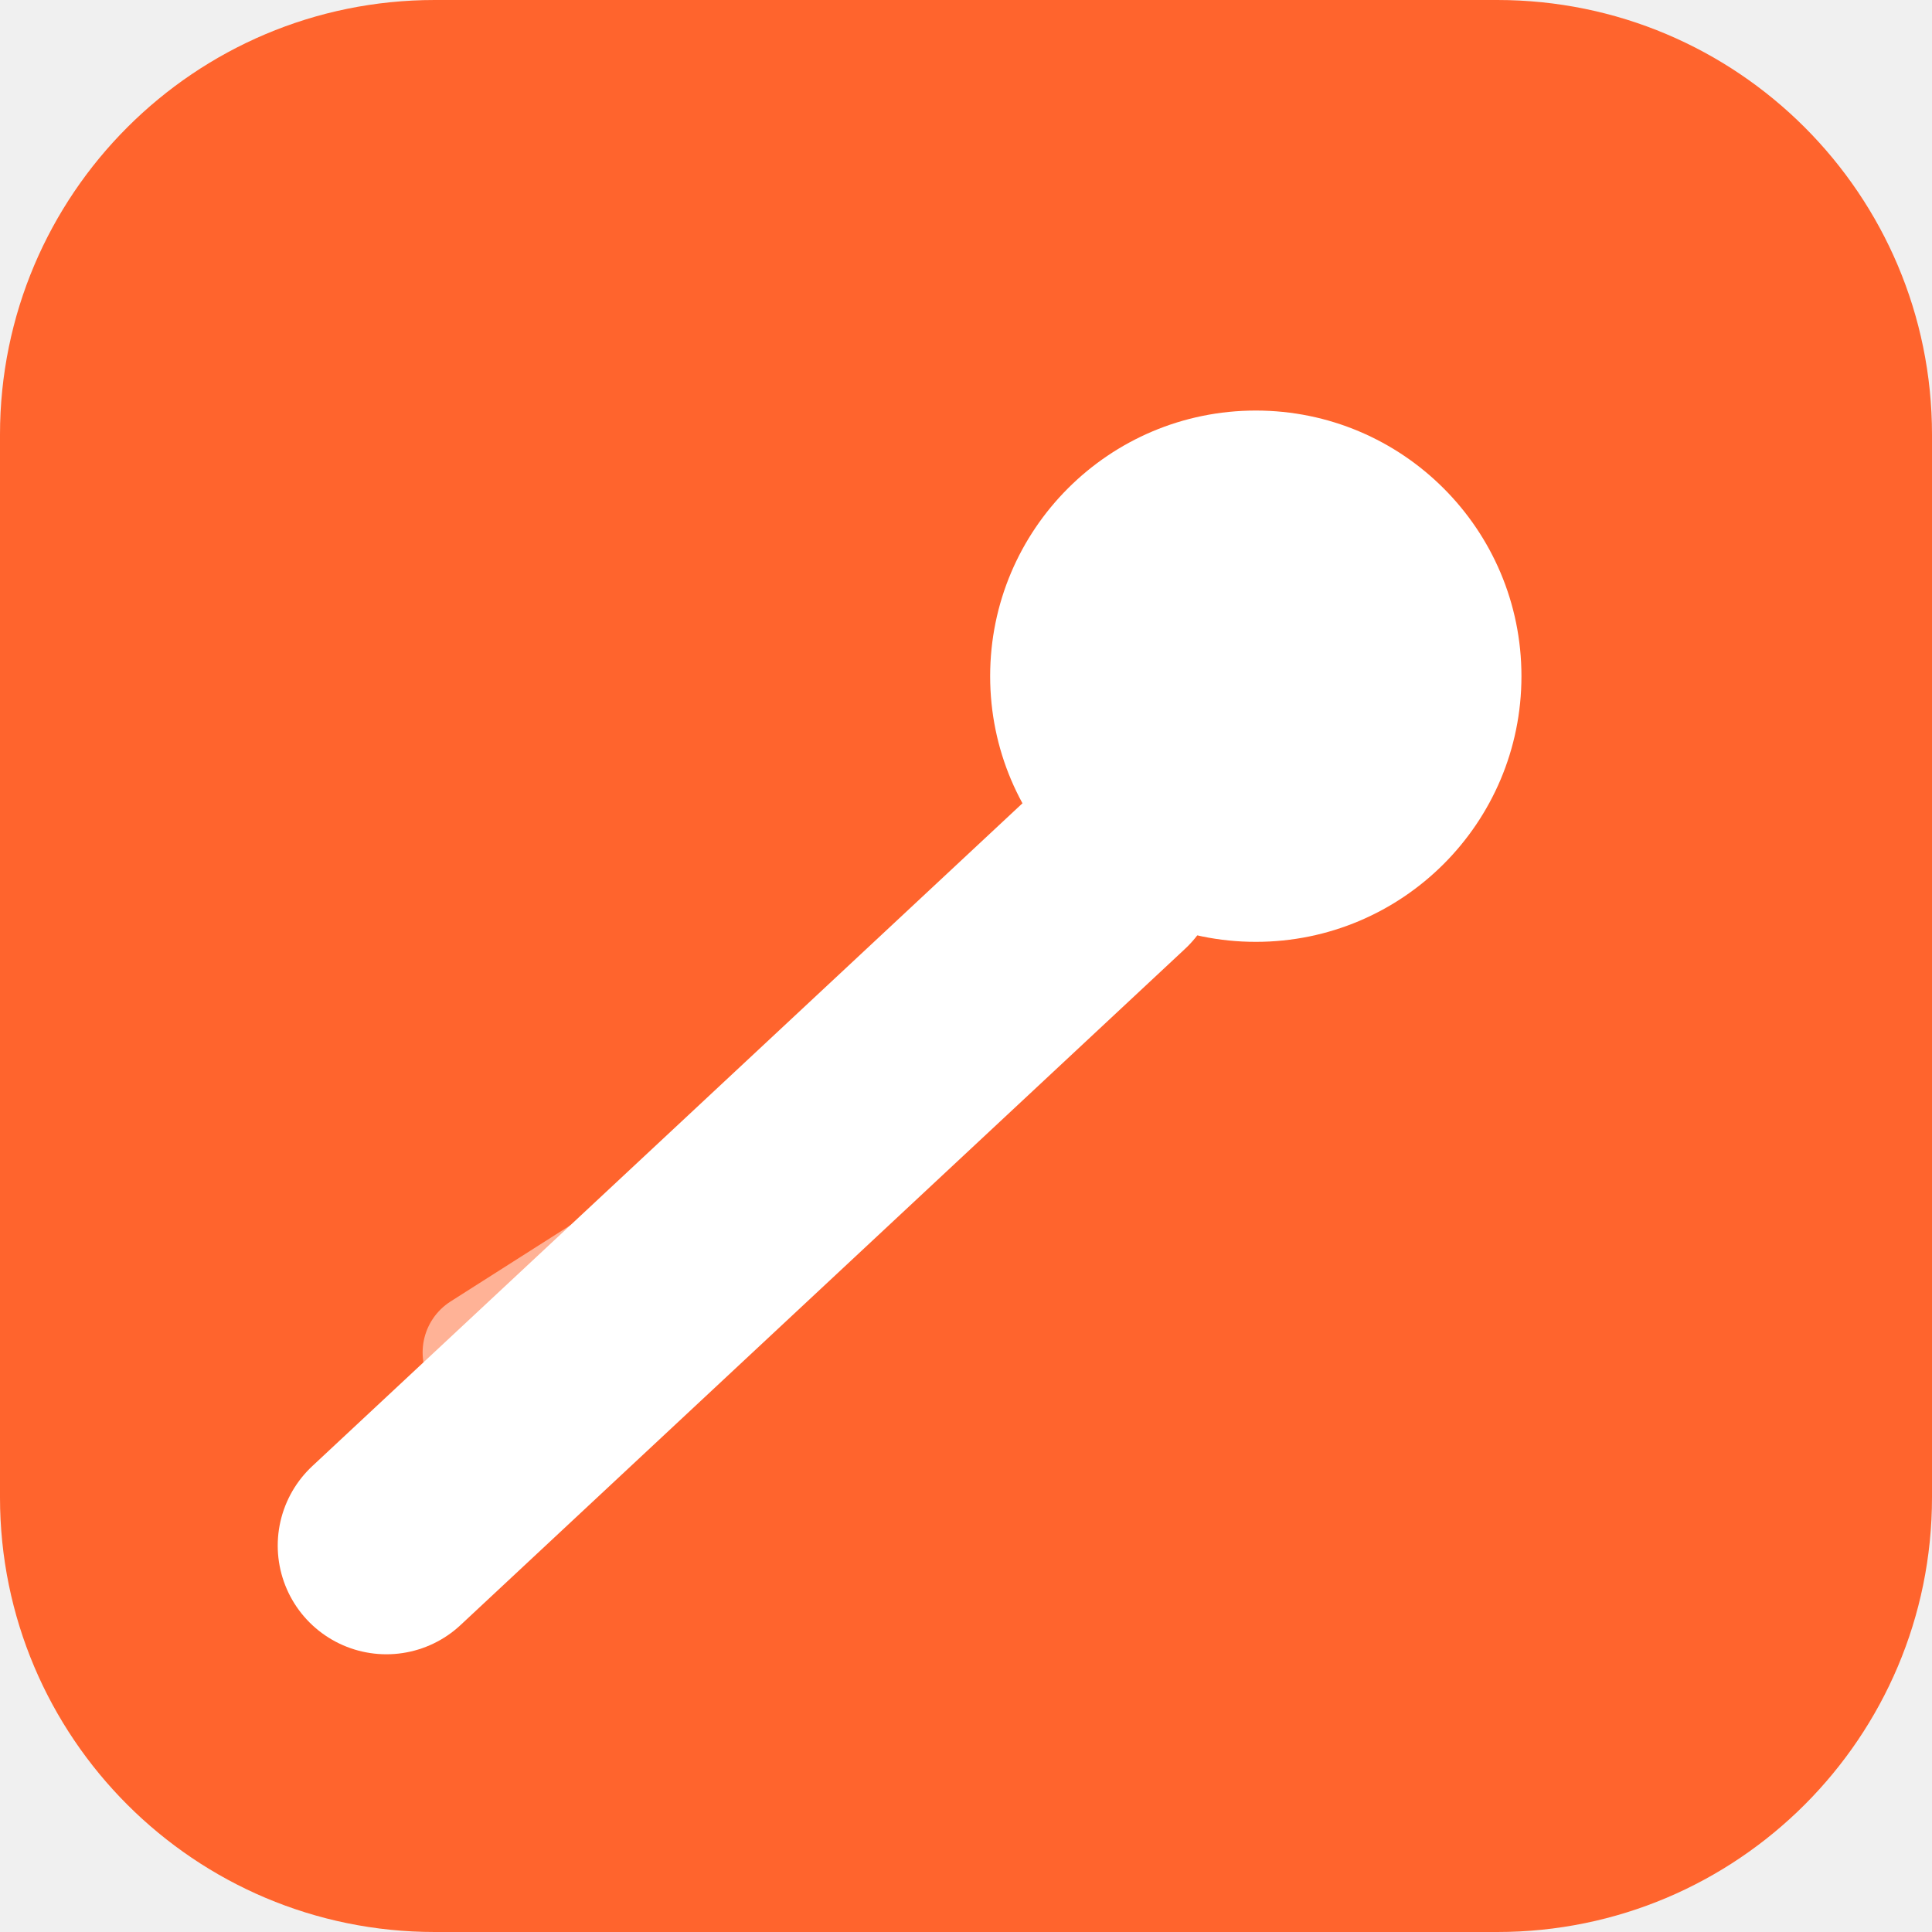
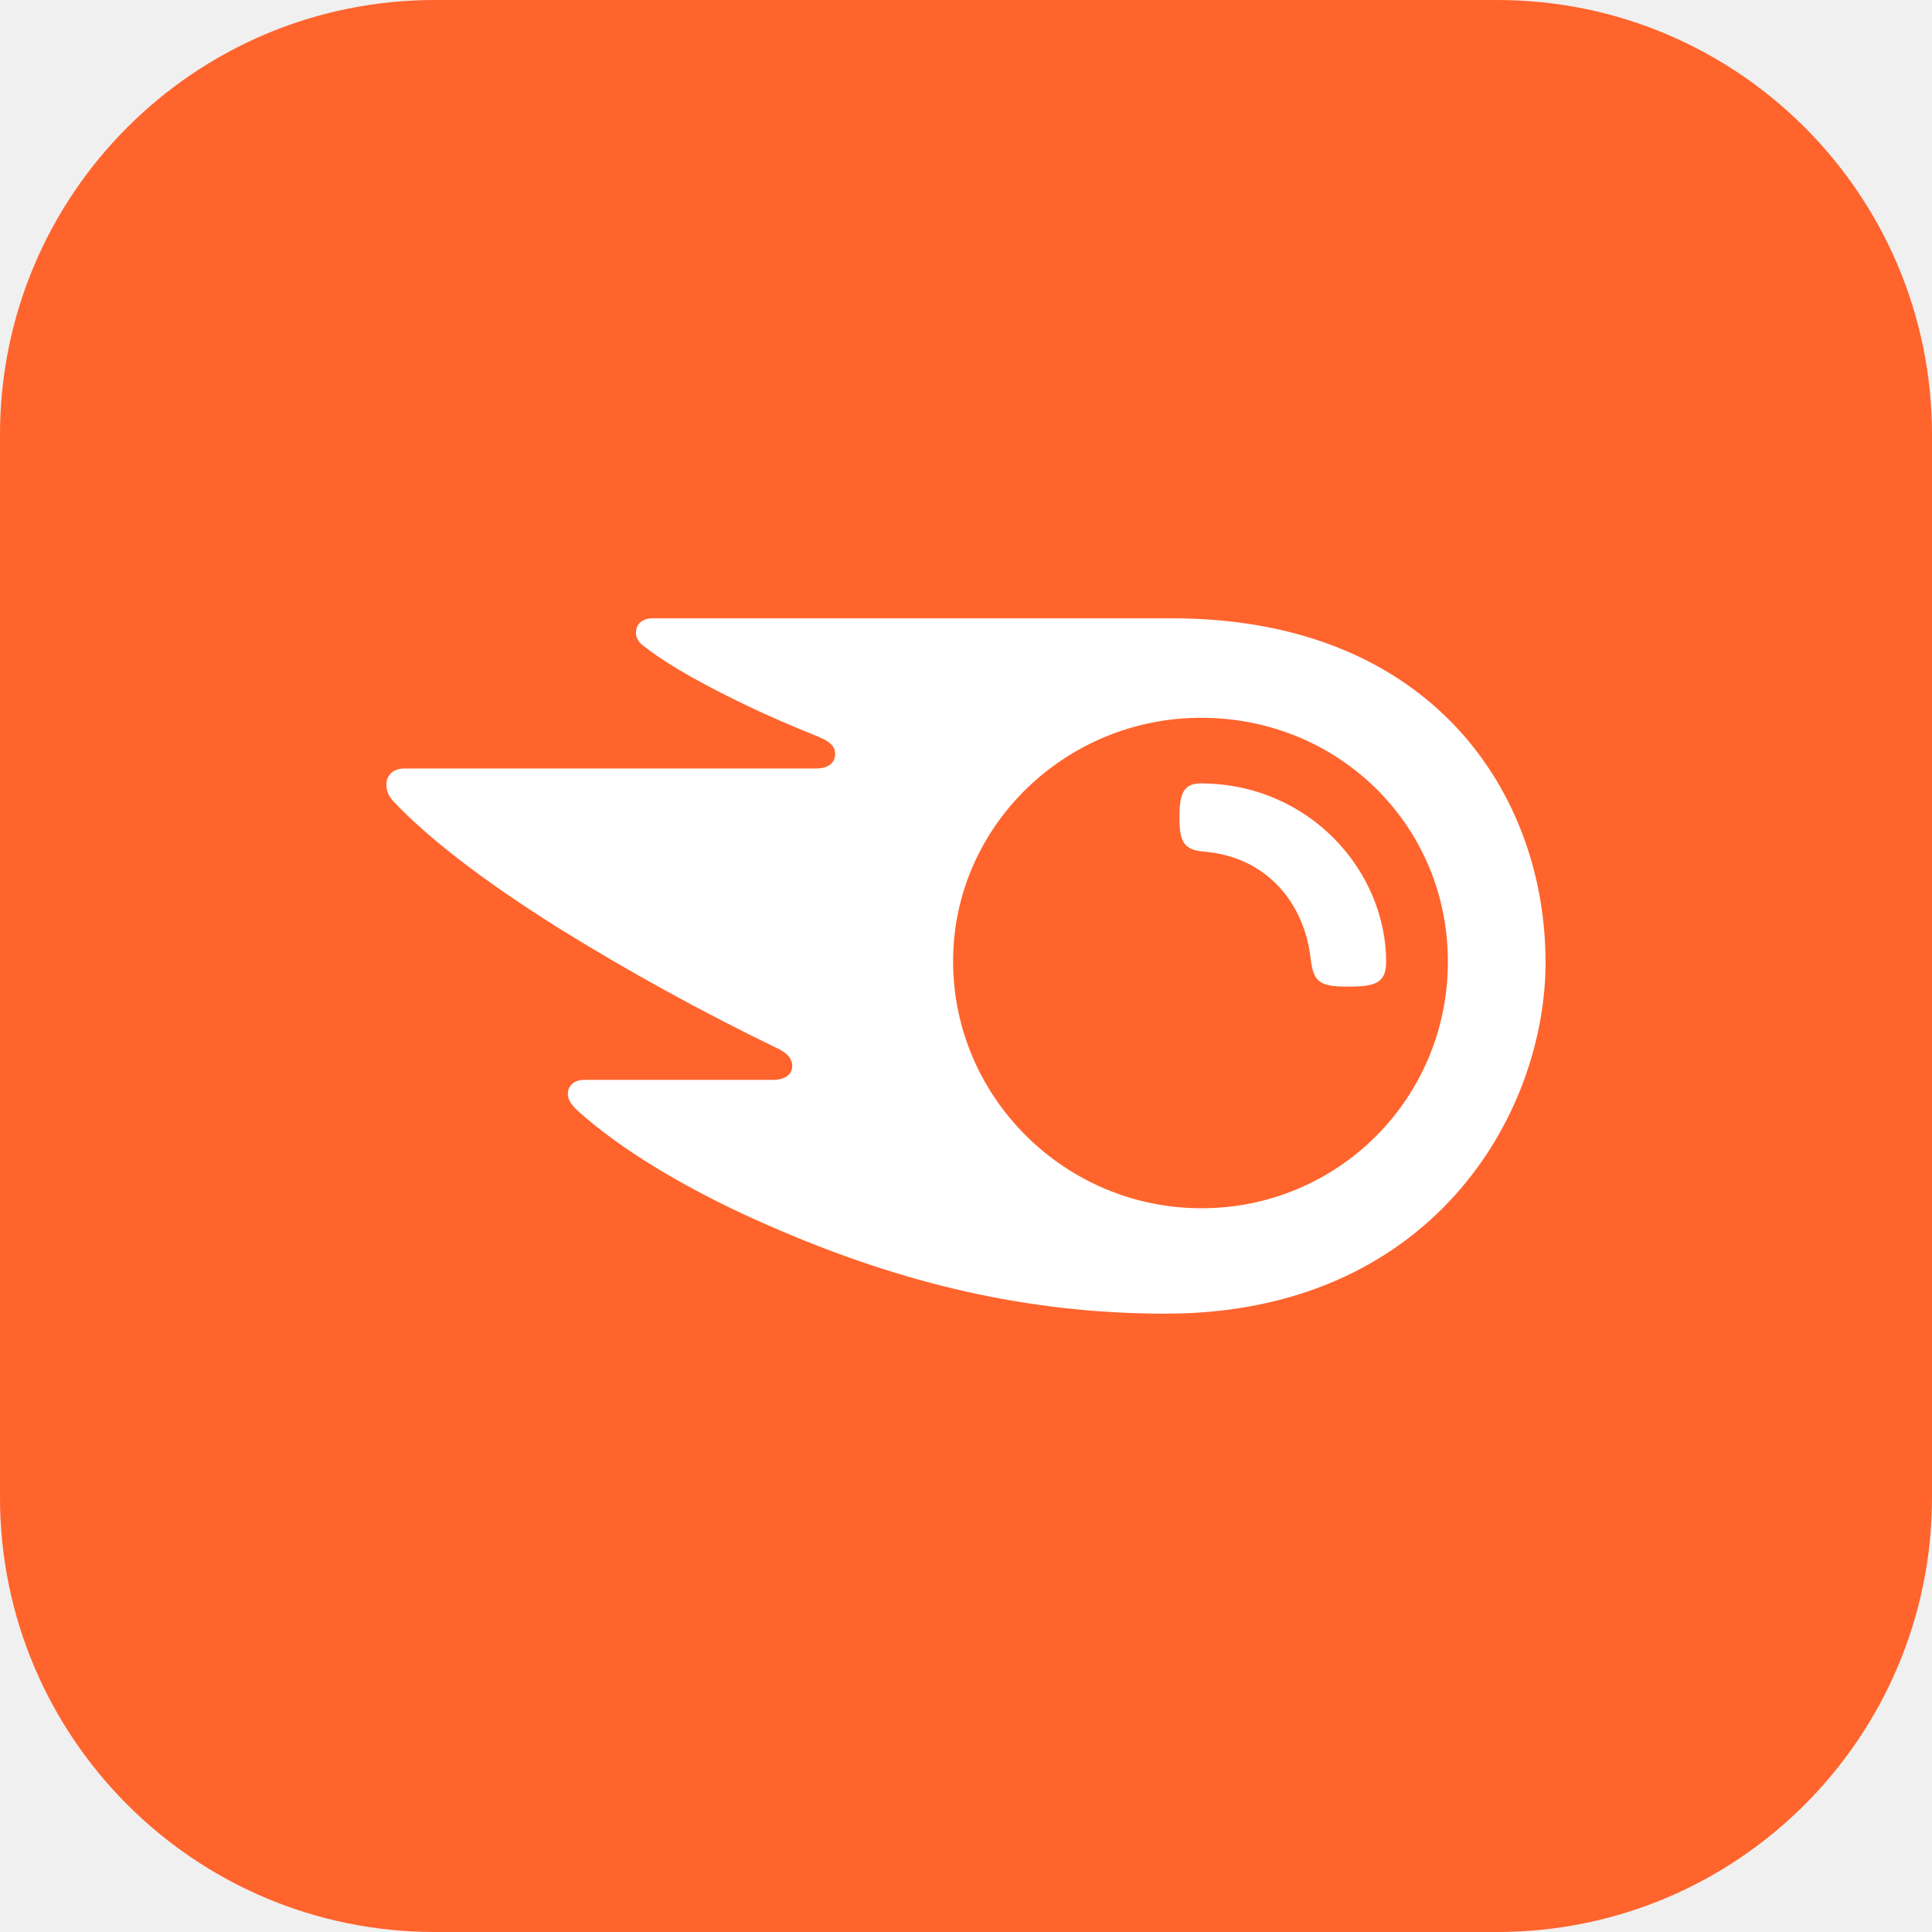
<svg xmlns="http://www.w3.org/2000/svg" viewBox="0 0 40 40">
  <rect width="40" height="40" rx="9" fill="#FF642D" />
-   <circle cx="26" cy="14" r="5.5" fill="white" />
-   <path d="M23 18 L8 32" stroke="white" stroke-width="4.5" stroke-linecap="round" />
-   <path d="M21 21 L10 28" stroke="white" stroke-width="2.5" stroke-linecap="round" opacity="0.5" />
+   <g transform="translate(8,8) scale(1.0)">
+     <path d="M20.698 11.911c0 .444-.226.516-.79.516-.596 0-.706-.1-.77-.554-.118-1.152-.896-2.13-2.201-2.24-.418-.034-.518-.19-.518-.706 0-.48.074-.708.446-.708 2.265.01 3.833 1.832 3.833 3.69v.002zm3.3 0c0-3.456-2.338-7.11-7.74-7.11H5.52c-.218 0-.354.11-.354.31 0 .109.082.209.156.26.388.31.97.654 1.73 1.036.743.372 1.323.616 1.903.852.246.1.336.208.336.344 0 .19-.136.308-.4.308H.372c-.254 0-.372.164-.372.326 0 .136.044.254.162.372.69.726 1.796 1.596 3.4 2.604 1.466.91 2.98 1.74 4.533 2.492.236.11.308.236.308.372-.008.154-.126.28-.4.28H4.1c-.216 0-.344.12-.344.3 0 .1.08.226.19.326.888.808 2.311 1.688 4.207 2.494 2.53 1.08 5.094 1.721 7.98 1.721 5.465 0 7.867-4.087 7.867-7.289l-.002.002zm-7.133 5.104c-2.794 0-5.132-2.276-5.132-5.114 0-2.794 2.33-5.04 5.132-5.04 2.863 0 5.111 2.24 5.111 5.04a5.086 5.086 0 0 1-5.111 5.114z" fill="white" />
+   </g>
</svg>
